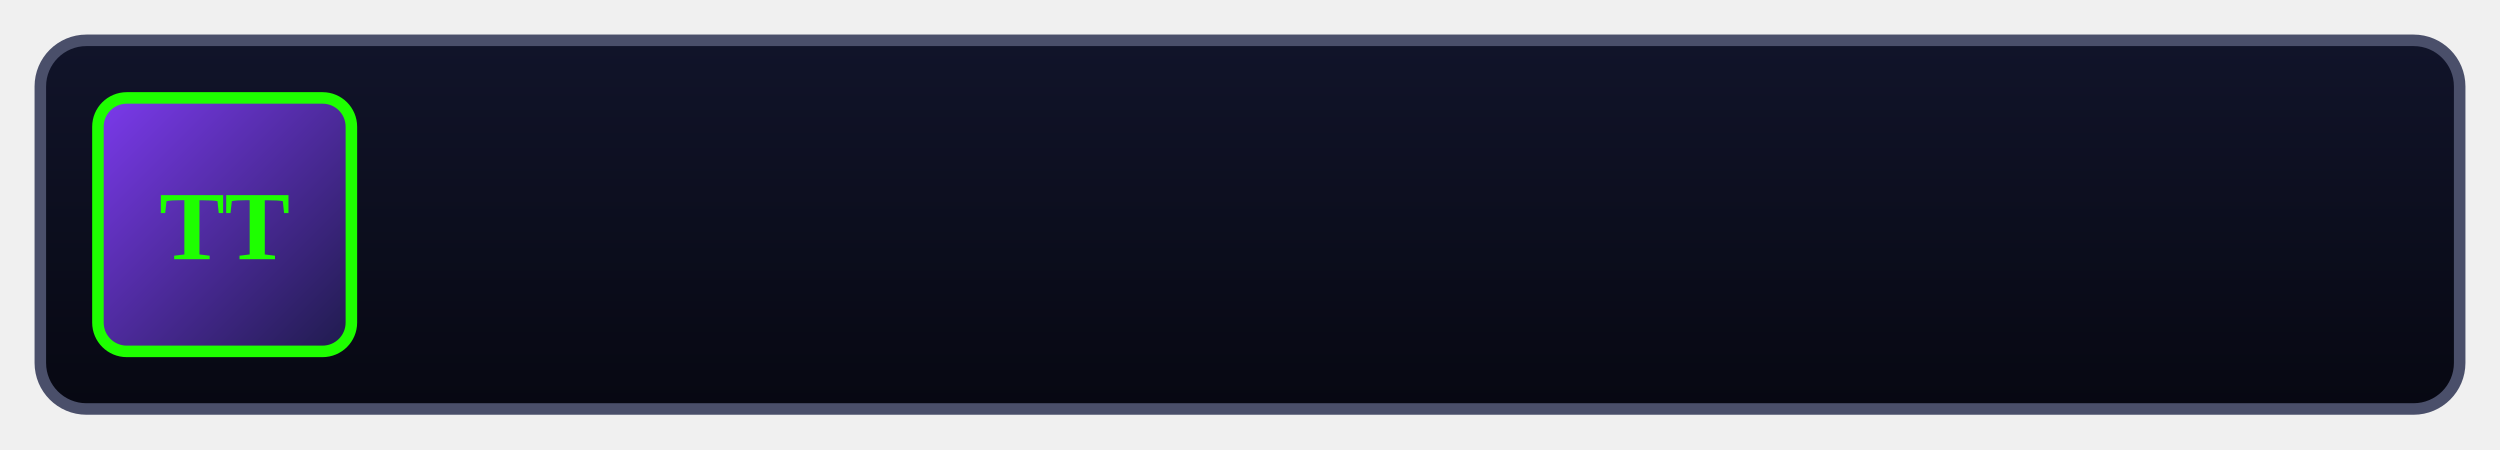
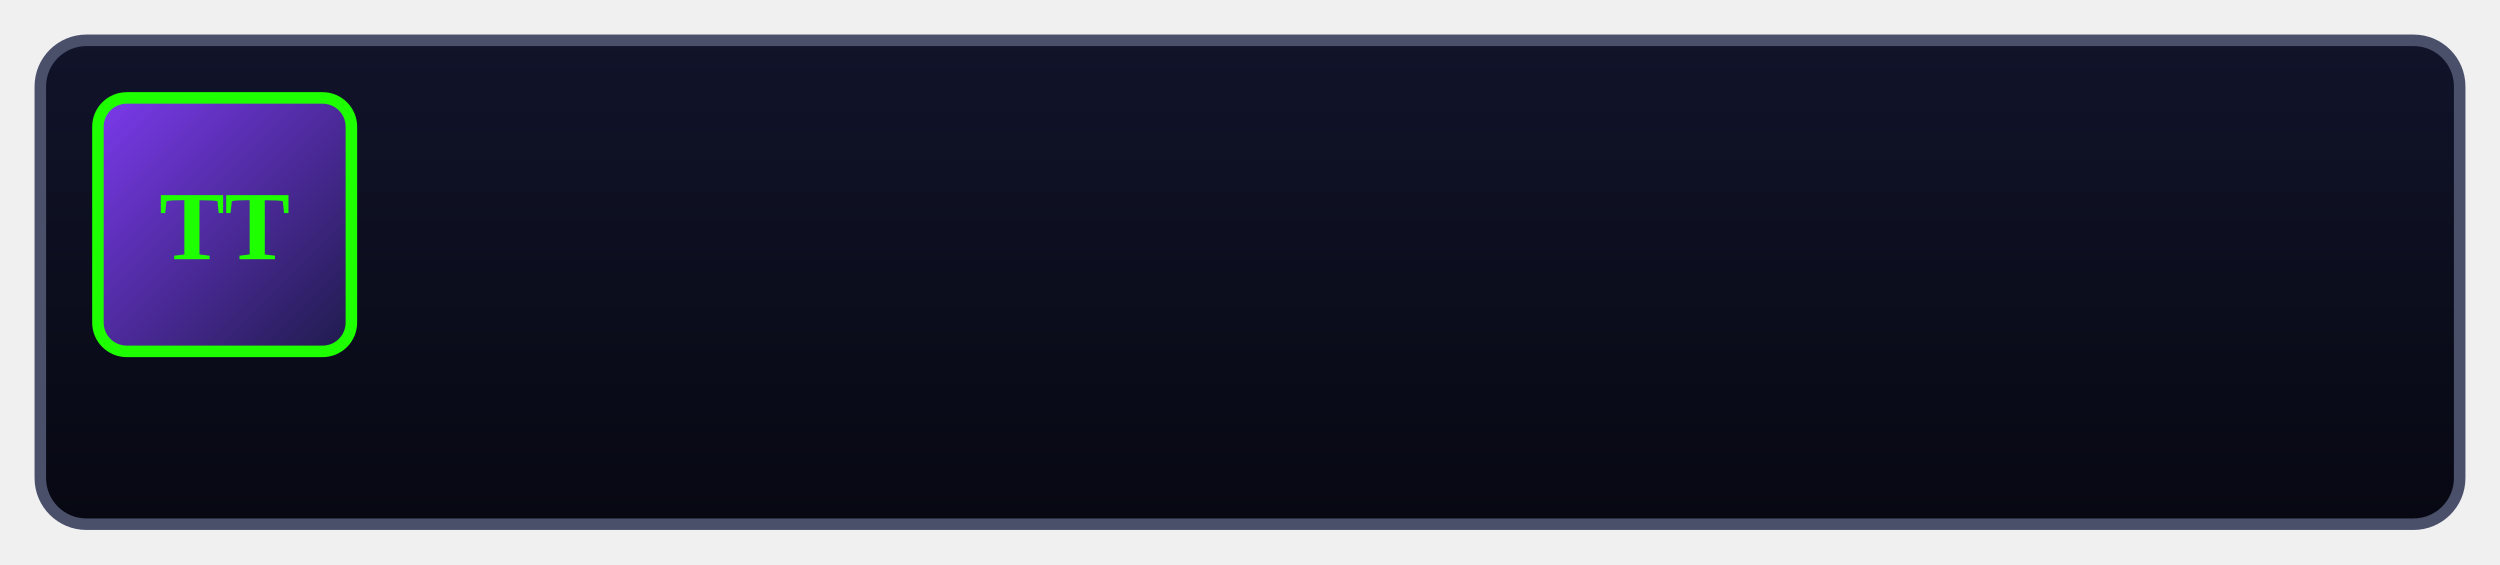
- <svg xmlns="http://www.w3.org/2000/svg" width="434" height="78" viewBox="0 0 434 78" role="img" aria-label="Azeroth Tic-Tac-Toe: Tic-Tac-Toe with gold bets">
+ <svg xmlns="http://www.w3.org/2000/svg" width="434" height="98" viewBox="0 0 434 98" role="img" aria-label="Azeroth Tic-Tac-Toe: Tic-Tac-Toe with gold bets Downloads: 137">
  <defs>
    <linearGradient id="tip" x1="0" y1="0" x2="0" y2="1">
      <stop offset="0" stop-color="#11142a" />
      <stop offset="1" stop-color="#070812" />
    </linearGradient>
    <linearGradient id="gold" x1="0" y1="0" x2="1" y2="0">
      <stop offset="0" stop-color="#ffd100" stop-opacity="0" />
      <stop offset=".5" stop-color="#fff3b0" />
      <stop offset="1" stop-color="#ffd100" stop-opacity="0" />
    </linearGradient>
    <linearGradient id="goldtext" x1="0" y1="0" x2="0" y2="1">
      <stop offset="0" stop-color="#fff3b0" />
      <stop offset=".55" stop-color="#ffd100" />
      <stop offset="1" stop-color="#c8860a" />
    </linearGradient>
    <linearGradient id="gem" x1="0" y1="0" x2="1" y2="1">
      <stop offset="0" stop-color="#7c3aed" />
      <stop offset="1" stop-color="#1e1b4b" />
    </linearGradient>
  </defs>
  <style>
    text { font-family: Verdana, 'DejaVu Sans', Arial, sans-serif; font-size: 14px; fill: #fff; }
    .t { font-family: Georgia, 'Times New Roman', serif; font-weight: bold; }
    .l { opacity: 0; animation: in .45s ease-out forwards; }
    .glint { animation: run 7s linear infinite; }
    @keyframes in { from { opacity: 0; transform: translateX(-6px); } to { opacity: 1; transform: none; } }
    @keyframes run { from { stroke-dashoffset: 0; } to { stroke-dashoffset: -1000; } }
    @keyframes blink { 50% { opacity: 0; } }
    @media (prefers-reduced-motion: reduce) { .l, .glint, .fx { animation: none !important; opacity: 1 !important; } }</style>
-   <rect x="7" y="7" width="420" height="64" rx="8" fill="url(#tip)" stroke="#4a4f6a" stroke-width="2" />
+   <rect x="7" y="7" width="420" height="84" rx="8" fill="url(#tip)" stroke="#4a4f6a" stroke-width="2" />
  <rect x="17" y="17" width="44" height="44" rx="5" fill="url(#gem)" stroke="#1eff00" stroke-width="2" />
  <text class="t" x="39" y="45" text-anchor="middle" style="font-size:17px; fill:#1eff00">TT</text>
-   <text class="l t" x="74" y="35" style="animation-delay:0.1s; font-size:16px; fill:#1eff00">Azeroth Tic-Tac-Toe</text>
-   <text class="l" x="413" y="35" text-anchor="end" style="font-size:12px; fill:#ffd100; animation-delay:.1s">137</text>
-   <text class="l " x="74" y="56" style="animation-delay:0.2s; fill:#c9c9c9; font-size:12.5px">Tic-Tac-Toe with gold bets</text>
+   <text class="l t" x="74" y="33" style="animation-delay:0.1s; font-size:16px; fill:#1eff00">Azeroth Tic-Tac-Toe</text>
+   <text class="l" x="413" y="33" text-anchor="end" style="font-size:12px; fill:#9d9d9d; animation-delay:.1s">v1.04</text>
+   <text class="l " x="74" y="54" style="animation-delay:0.2s; fill:#c9c9c9; font-size:12.5px">Tic-Tac-Toe with gold bets</text>
+   <text class="l " x="74" y="76" style="animation-delay:0.3s; fill:#9d9d9d; font-size:12.5px">Downloads: <tspan style="fill:#ffd100">137</tspan>
+   </text>
</svg>
